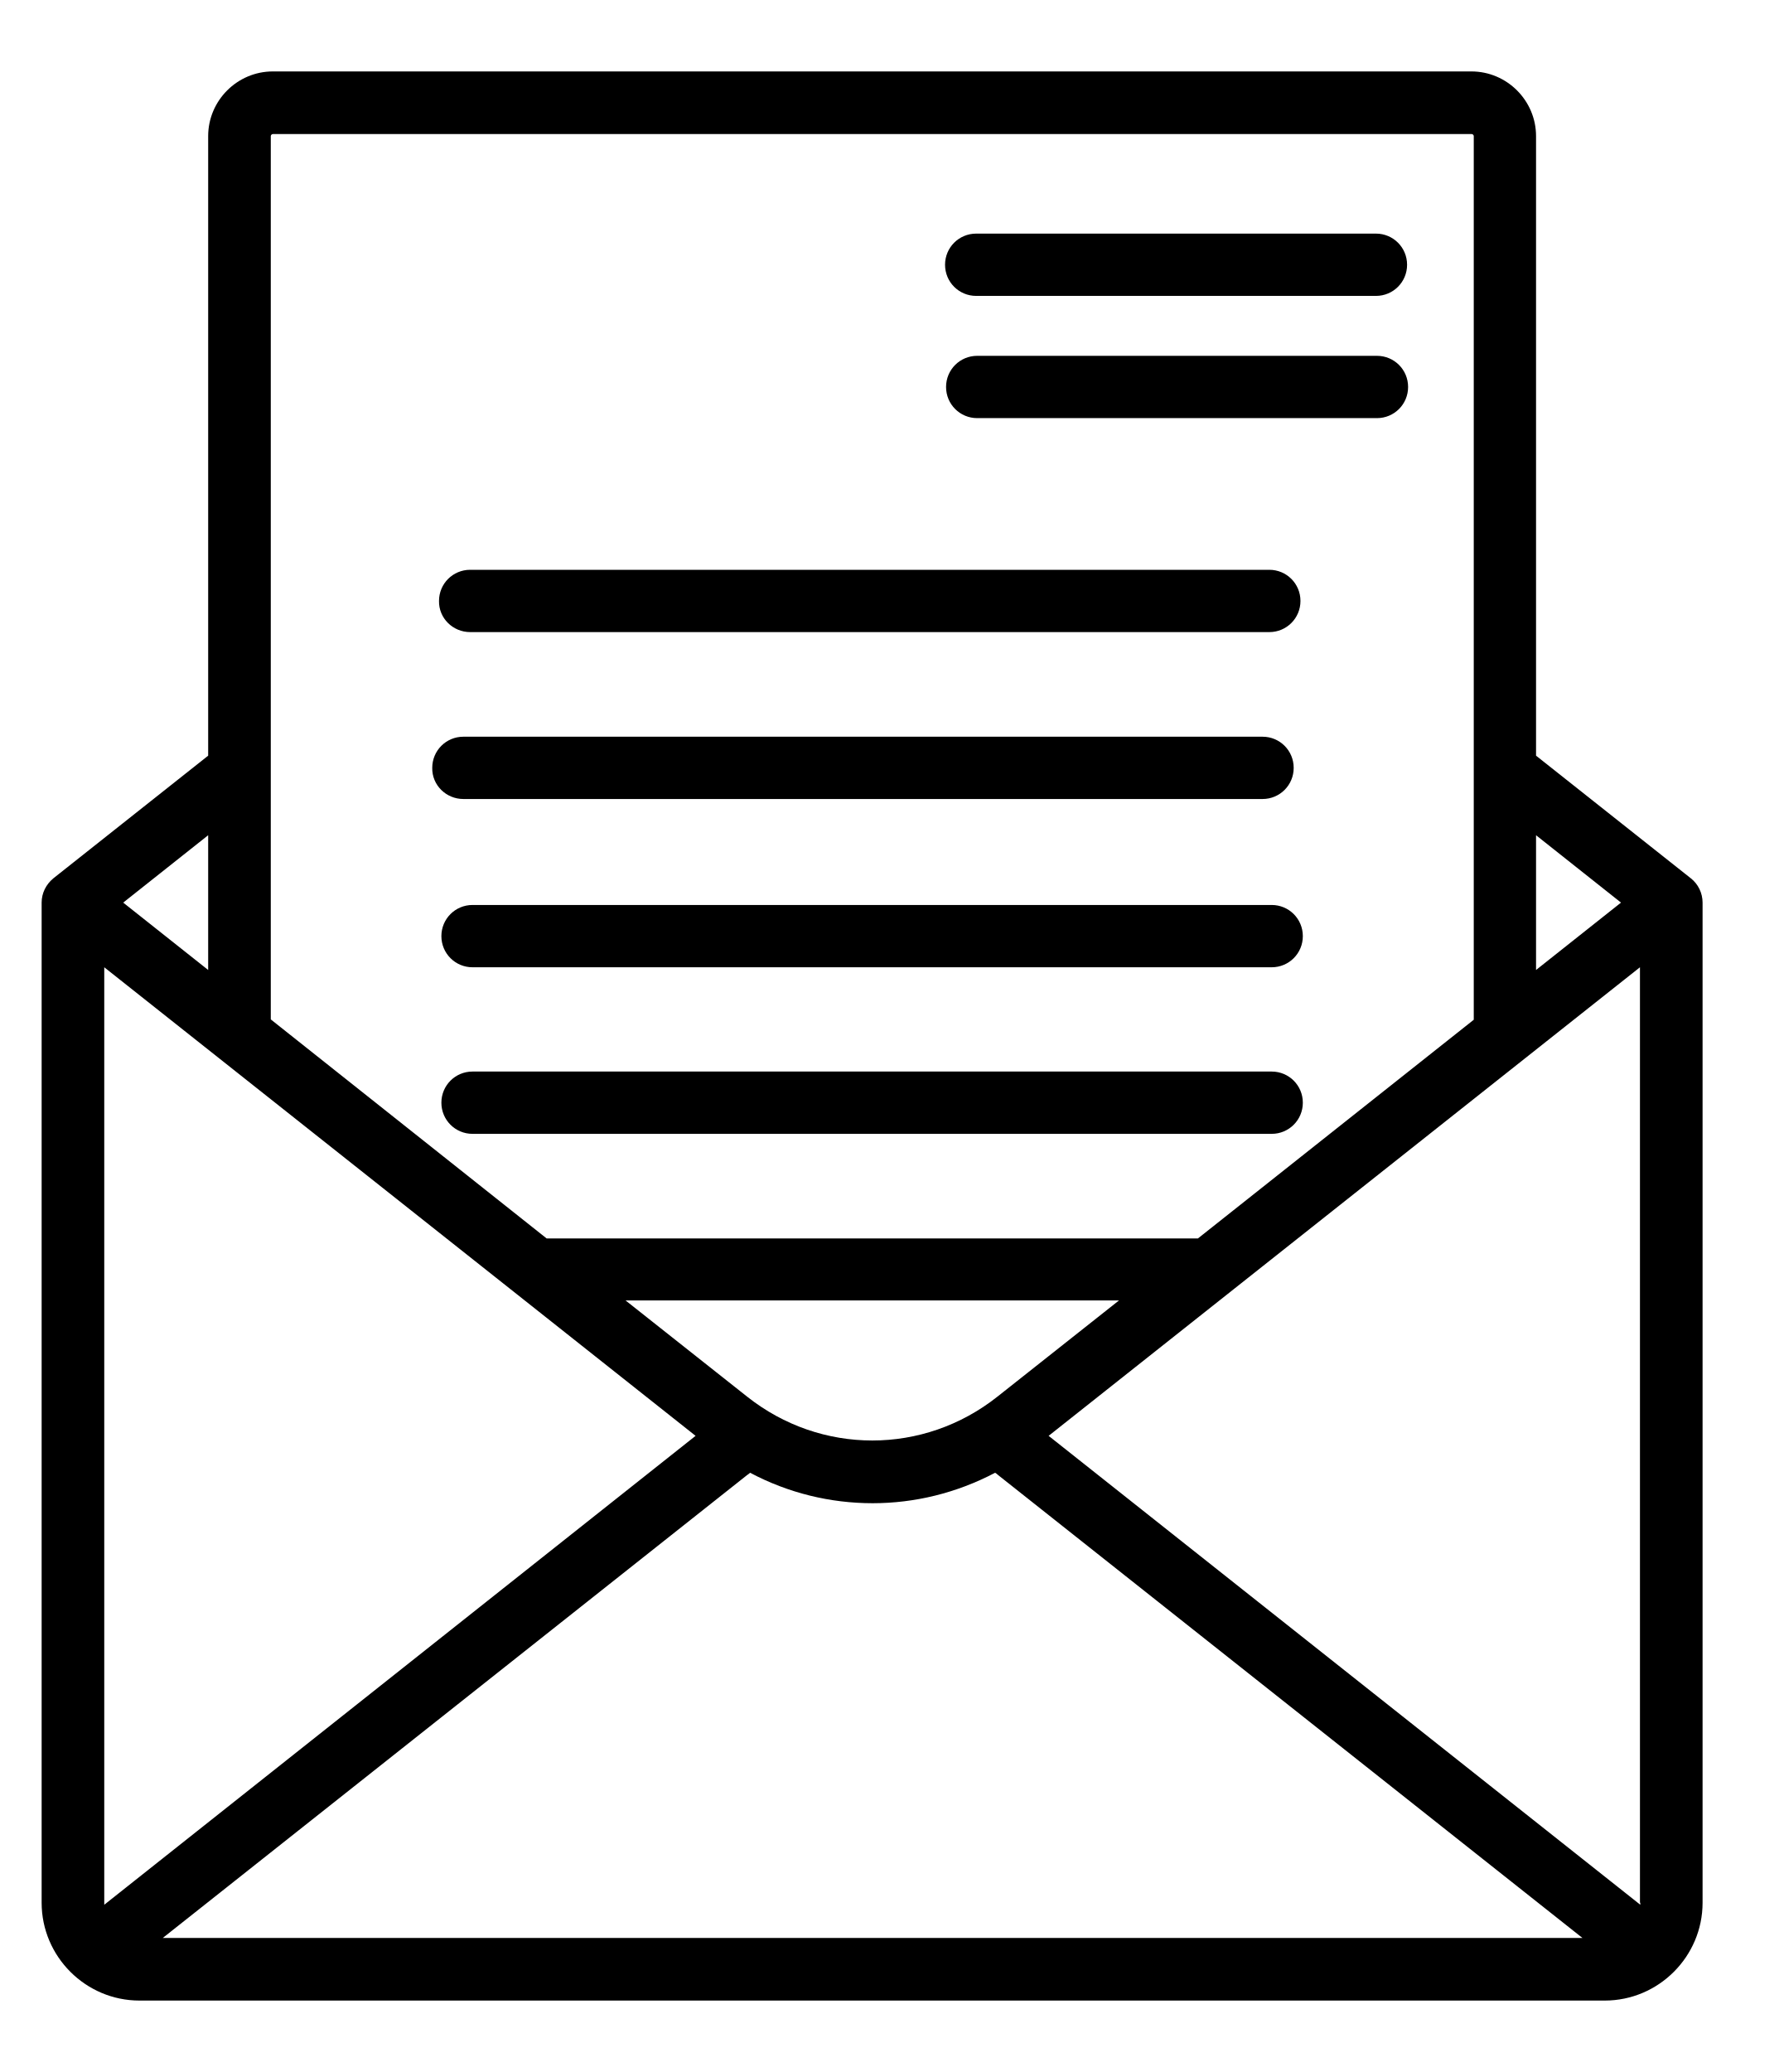
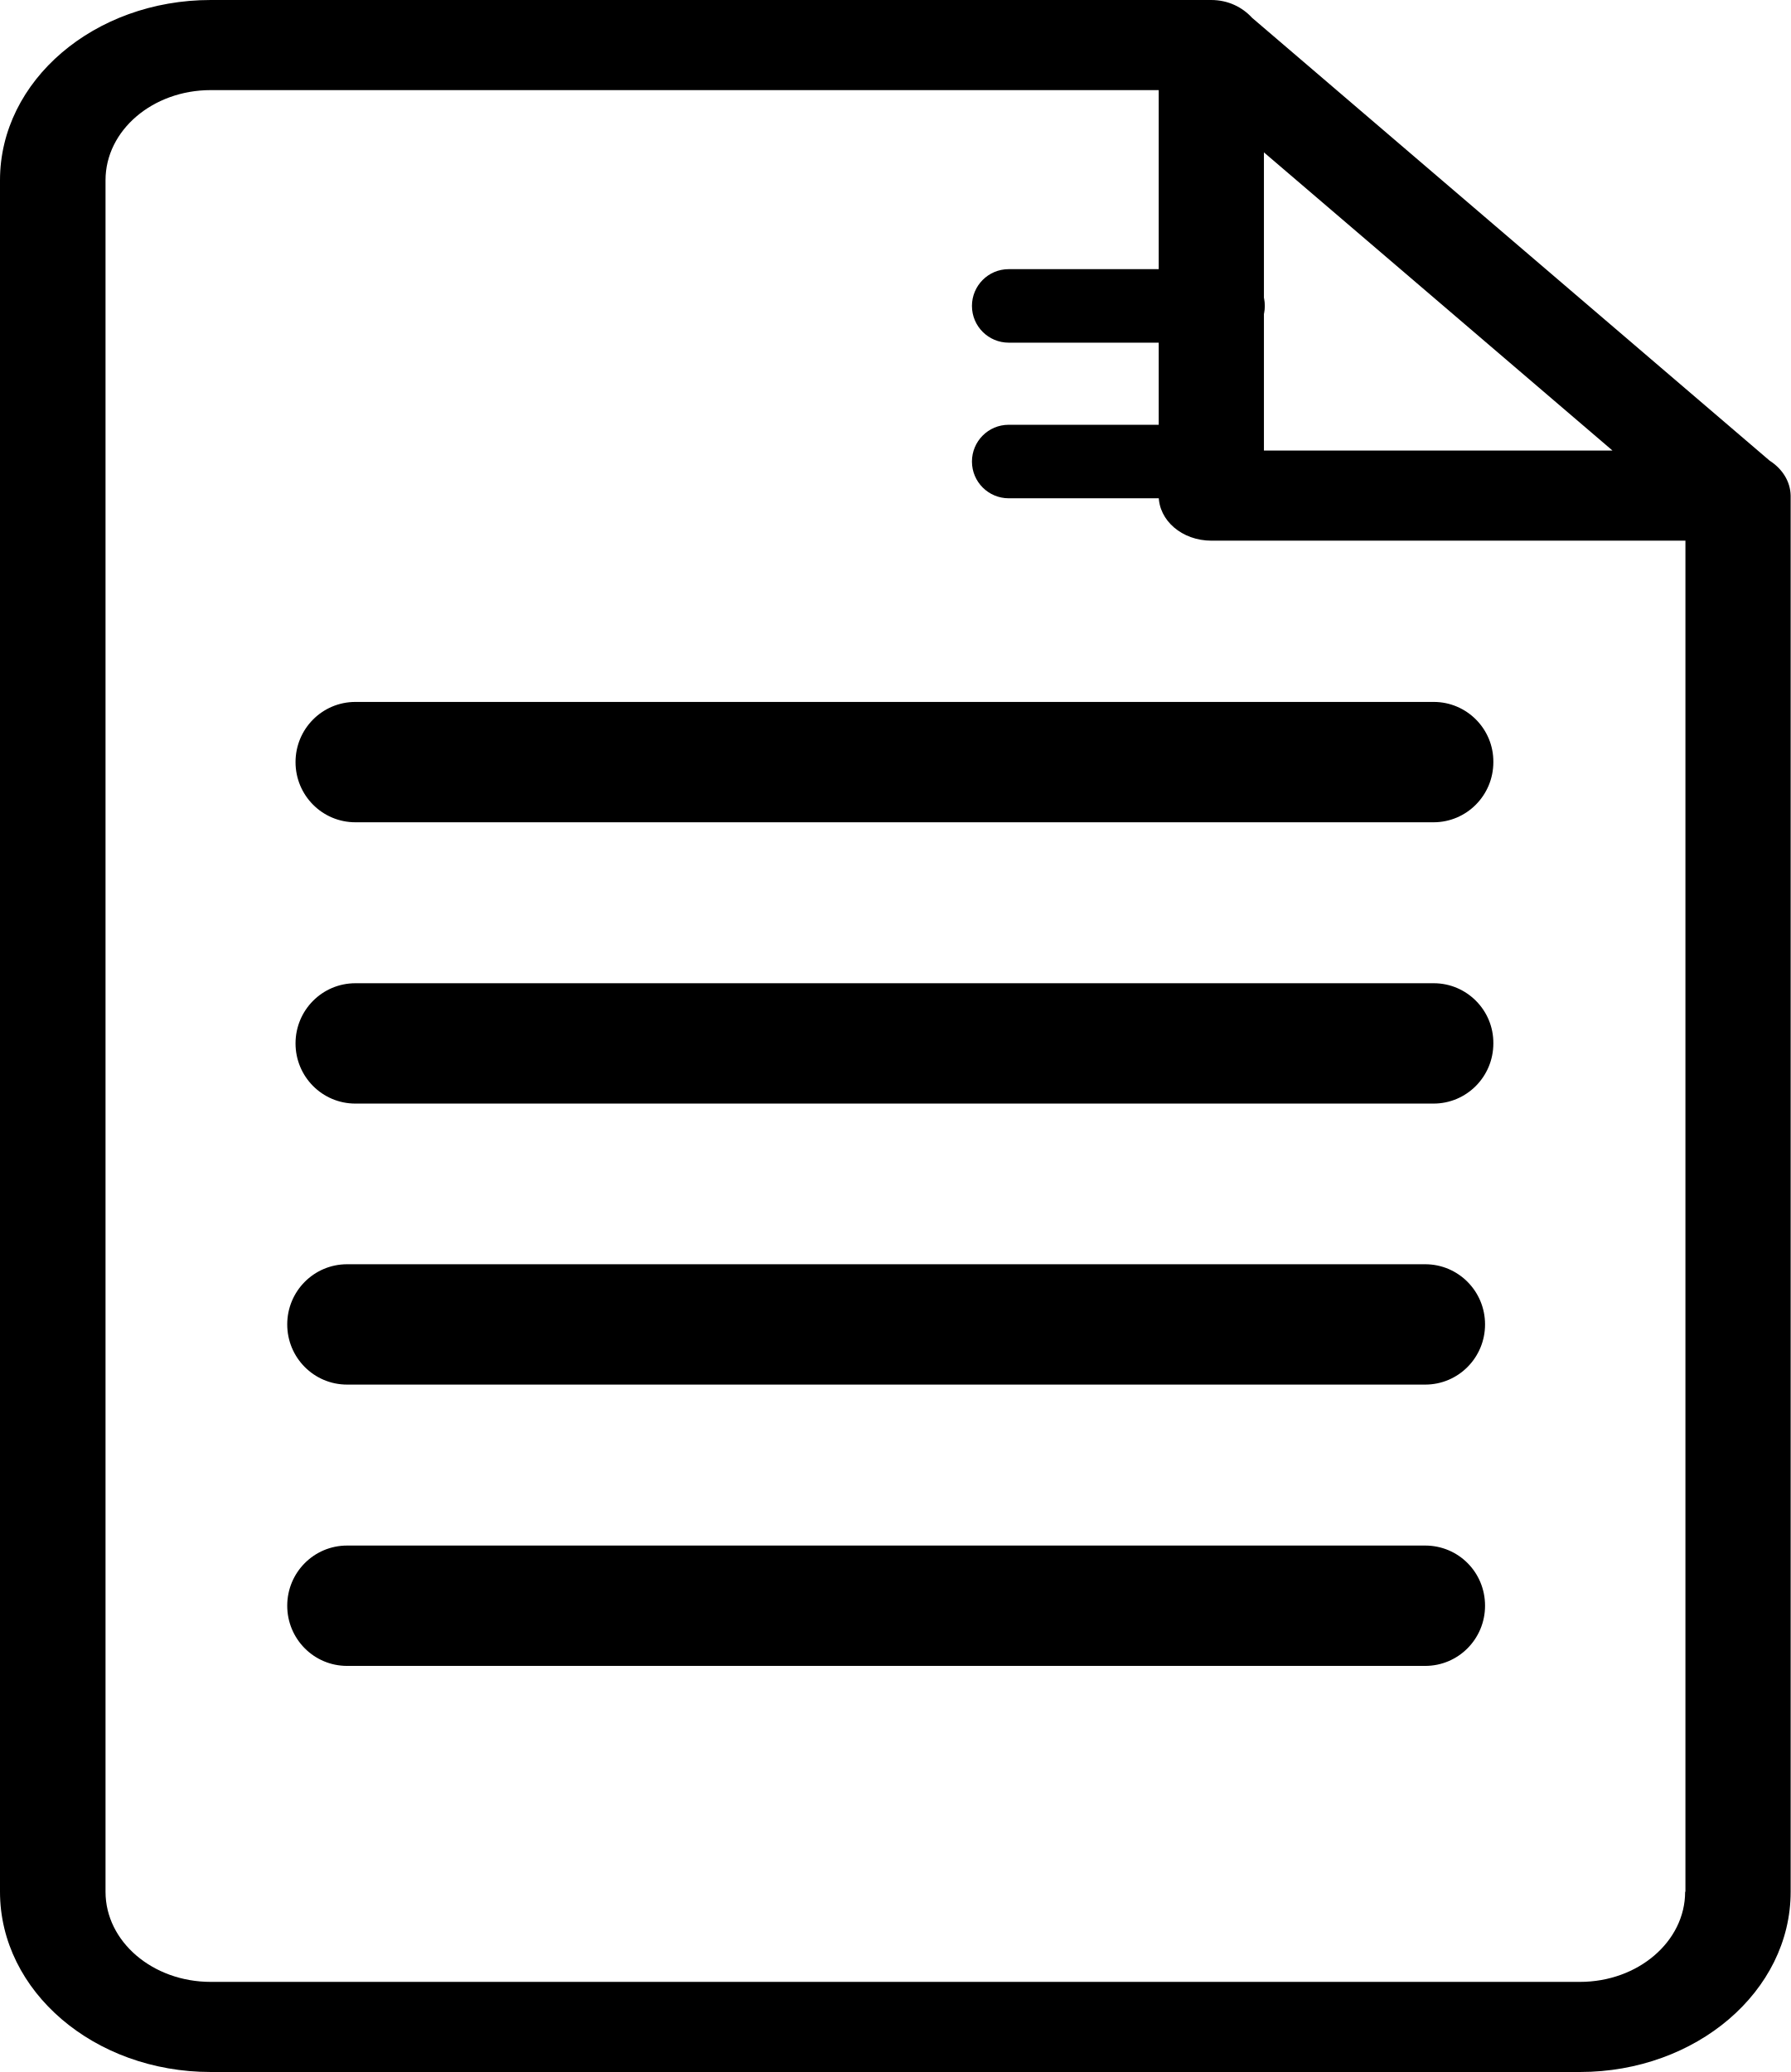
- <svg xmlns="http://www.w3.org/2000/svg" version="1.0" id="Forma_1_1_" x="0px" y="0px" viewBox="0 0 527 612" style="enable-background:new 0 0 527 612;" xml:space="preserve">
-   <g id="Forma_1">
-     <g>
-       <path d="M499.5,259.4l-45.7-36.2v-183c0-10.5-8.6-19.1-19.1-19.1H80.6c-10.5,0-19.1,8.6-19.1,19.1v183l-45.7,36.2    c-2.2,1.8-3.5,4.4-3.5,7.2V562c0,15.9,13,28.9,28.9,28.9h432.9c15.9,0,28.9-13,28.9-28.9V266.6C503,263.8,501.7,261.1,499.5,259.4    z M453.8,246.7l25.1,19.9l-25.1,19.9V246.7z M80,40.2c0-0.3,0.3-0.6,0.6-0.6h354.2c0.3,0,0.6,0.3,0.6,0.6v261l-81.5,64.6H161.5    L80,301.1V40.2z M330.6,384.1l-35.9,28.4c-21.8,17.3-52.2,17.3-74,0l-35.9-28.4H330.6z M61.5,246.7v39.8l-25.1-19.9L61.5,246.7z     M30.8,562.6c0-0.2,0-0.4,0-0.6V285.7l174.7,138.4L30.8,562.6z M48.1,572.4l172.6-136.7c0.3-0.2,0.6-0.4,0.9-0.7    c11.3,6,23.7,9,36.2,9c12.4,0,24.8-3,36.2-9c0.3,0.2,0.6,0.4,0.9,0.7l172.6,136.7H48.1z M484.6,562c0,0.2,0,0.4,0,0.6L309.8,424.1    l174.7-138.4V562z M288.7,123.5h118.1c5.1,0,9.2-4.1,9.2-9.2s-4.1-9.2-9.2-9.2H288.7c-5.1,0-9.2,4.1-9.2,9.2    S283.6,123.5,288.7,123.5z M139.6,285.7h236.1c5.1,0,9.2-4.1,9.2-9.2c0-5.1-4.1-9.2-9.2-9.2H139.6c-5.1,0-9.2,4.1-9.2,9.2    C130.4,281.6,134.5,285.7,139.6,285.7z M384.9,325.7c0-5.1-4.1-9.2-9.2-9.2H139.6c-5.1,0-9.2,4.1-9.2,9.2c0,5.1,4.1,9.2,9.2,9.2    h236.1C380.8,334.9,384.9,330.8,384.9,325.7z" />
-     </g>
-   </g>
-   <path d="M279.2,78.2c0,5.1,4.1,9.2,9.2,9.2h118.1c5.1,0,9.2-4.1,9.2-9.2c0-5.1-4.1-9.2-9.2-9.2H288.4  C283.3,69,279.2,73.1,279.2,78.2z" />
-   <path d="M136.9,236H373c5.1,0,9.2-4.1,9.2-9.2c0-5.1-4.1-9.2-9.2-9.2H136.9c-5.1,0-9.2,4.1-9.2,9.2C127.6,231.9,131.8,236,136.9,236  z" />
-   <path d="M138.9,186.7H375c5.1,0,9.2-4.1,9.2-9.2c0-5.1-4.1-9.2-9.2-9.2H138.9c-5.1,0-9.2,4.1-9.2,9.2  C129.6,182.6,133.8,186.7,138.9,186.7z" />
+ <svg xmlns="http://www.w3.org/2000/svg" version="1.1" id="Layer_1" x="0px" y="0px" viewBox="0 0 604 699" style="enable-background:new 0 0 604 699;" xml:space="preserve">
+   <path d="M597,155.4L422.4,6c-3.3-3.6-8.1-6-13.8-6H71.1C31.8,0,0,27.2,0,60.8v577.4C0,671.8,31.8,699,71.1,699H533  c39.2,0,71.1-27.2,71.1-60.8V167.2C604,162.3,601.2,158.1,597,155.4z M426.4,51.4L544,152H426.4V51.4z M568.5,638.2  c0,16.8-15.9,30.4-35.5,30.4H71.1c-19.6,0-35.5-13.6-35.5-30.4V60.8c0-16.8,15.9-30.4,35.5-30.4h319.8v136.8  c0,8.4,7.9,15.2,17.8,15.2h159.9V638.2z" />
+   <path d="M409.4,168.1h-69.1c-6.8,0-12.4-5.5-12.4-12.4v0c0-6.8,5.5-12.4,12.4-12.4h69.1c6.8,0,12.4,5.5,12.4,12.4v0  C421.8,162.5,416.2,168.1,409.4,168.1z" />
+   <path d="M414.3,115.6h-74c-6.8,0-12.4-5.5-12.4-12.4v0c0-6.8,5.5-12.4,12.4-12.4h74c6.8,0,12.4,5.5,12.4,12.4v0  C426.7,110,421.2,115.6,414.3,115.6z" />
+   <path d="M480.8,521.4H117.1c-11.2,0-20.2,9.1-20.2,20.3c0,11.2,9,20.3,20.2,20.3h363.7c11.2,0,20.2-9.1,20.2-20.3  C501,530.4,492,521.4,480.8,521.4z" />
+   <path d="M480.8,426.5H117.1c-11.2,0-20.2,9.1-20.2,20.3c0,11.2,9,20.3,20.2,20.3h363.7c11.2,0,20.2-9.1,20.2-20.3  C501,435.6,492,426.5,480.8,426.5z" />
+   <path d="M483.7,331.7H119.9c-11.2,0-20.2,9.1-20.2,20.3c0,11.2,9,20.3,20.2,20.3h363.7c11.2,0,20.2-9.1,20.2-20.3  C503.9,340.8,494.8,331.7,483.7,331.7z" />
+   <path d="M483.7,236.8H119.9c-11.2,0-20.2,9.1-20.2,20.3c0,11.2,9,20.3,20.2,20.3h363.7c11.2,0,20.2-9.1,20.2-20.3  C503.9,245.9,494.8,236.8,483.7,236.8z" />
</svg>
